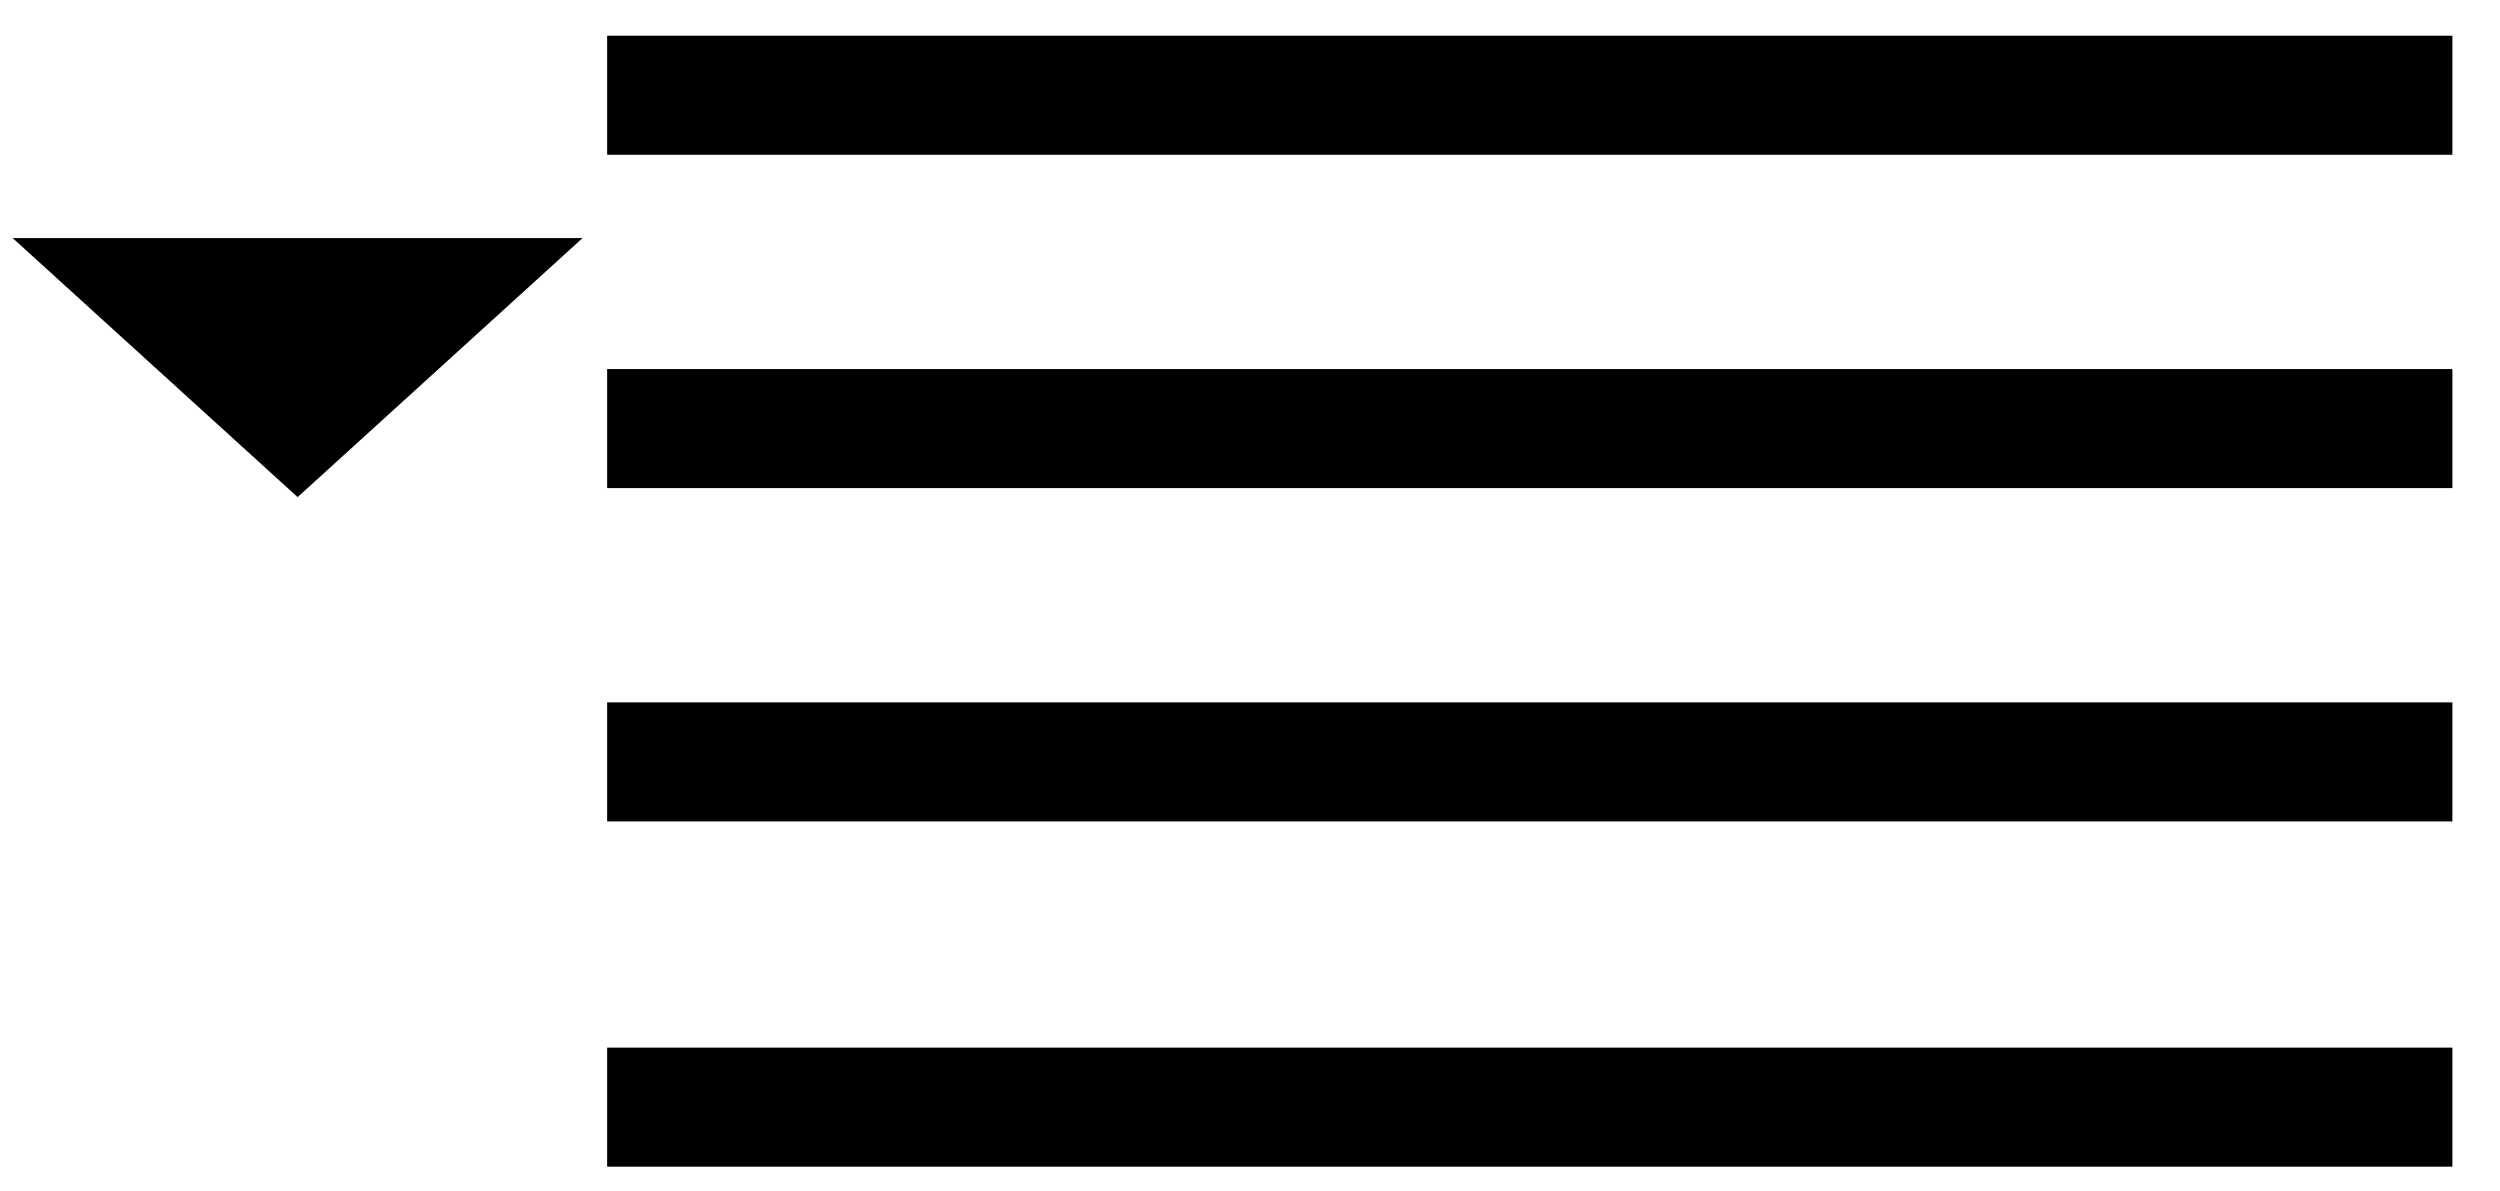
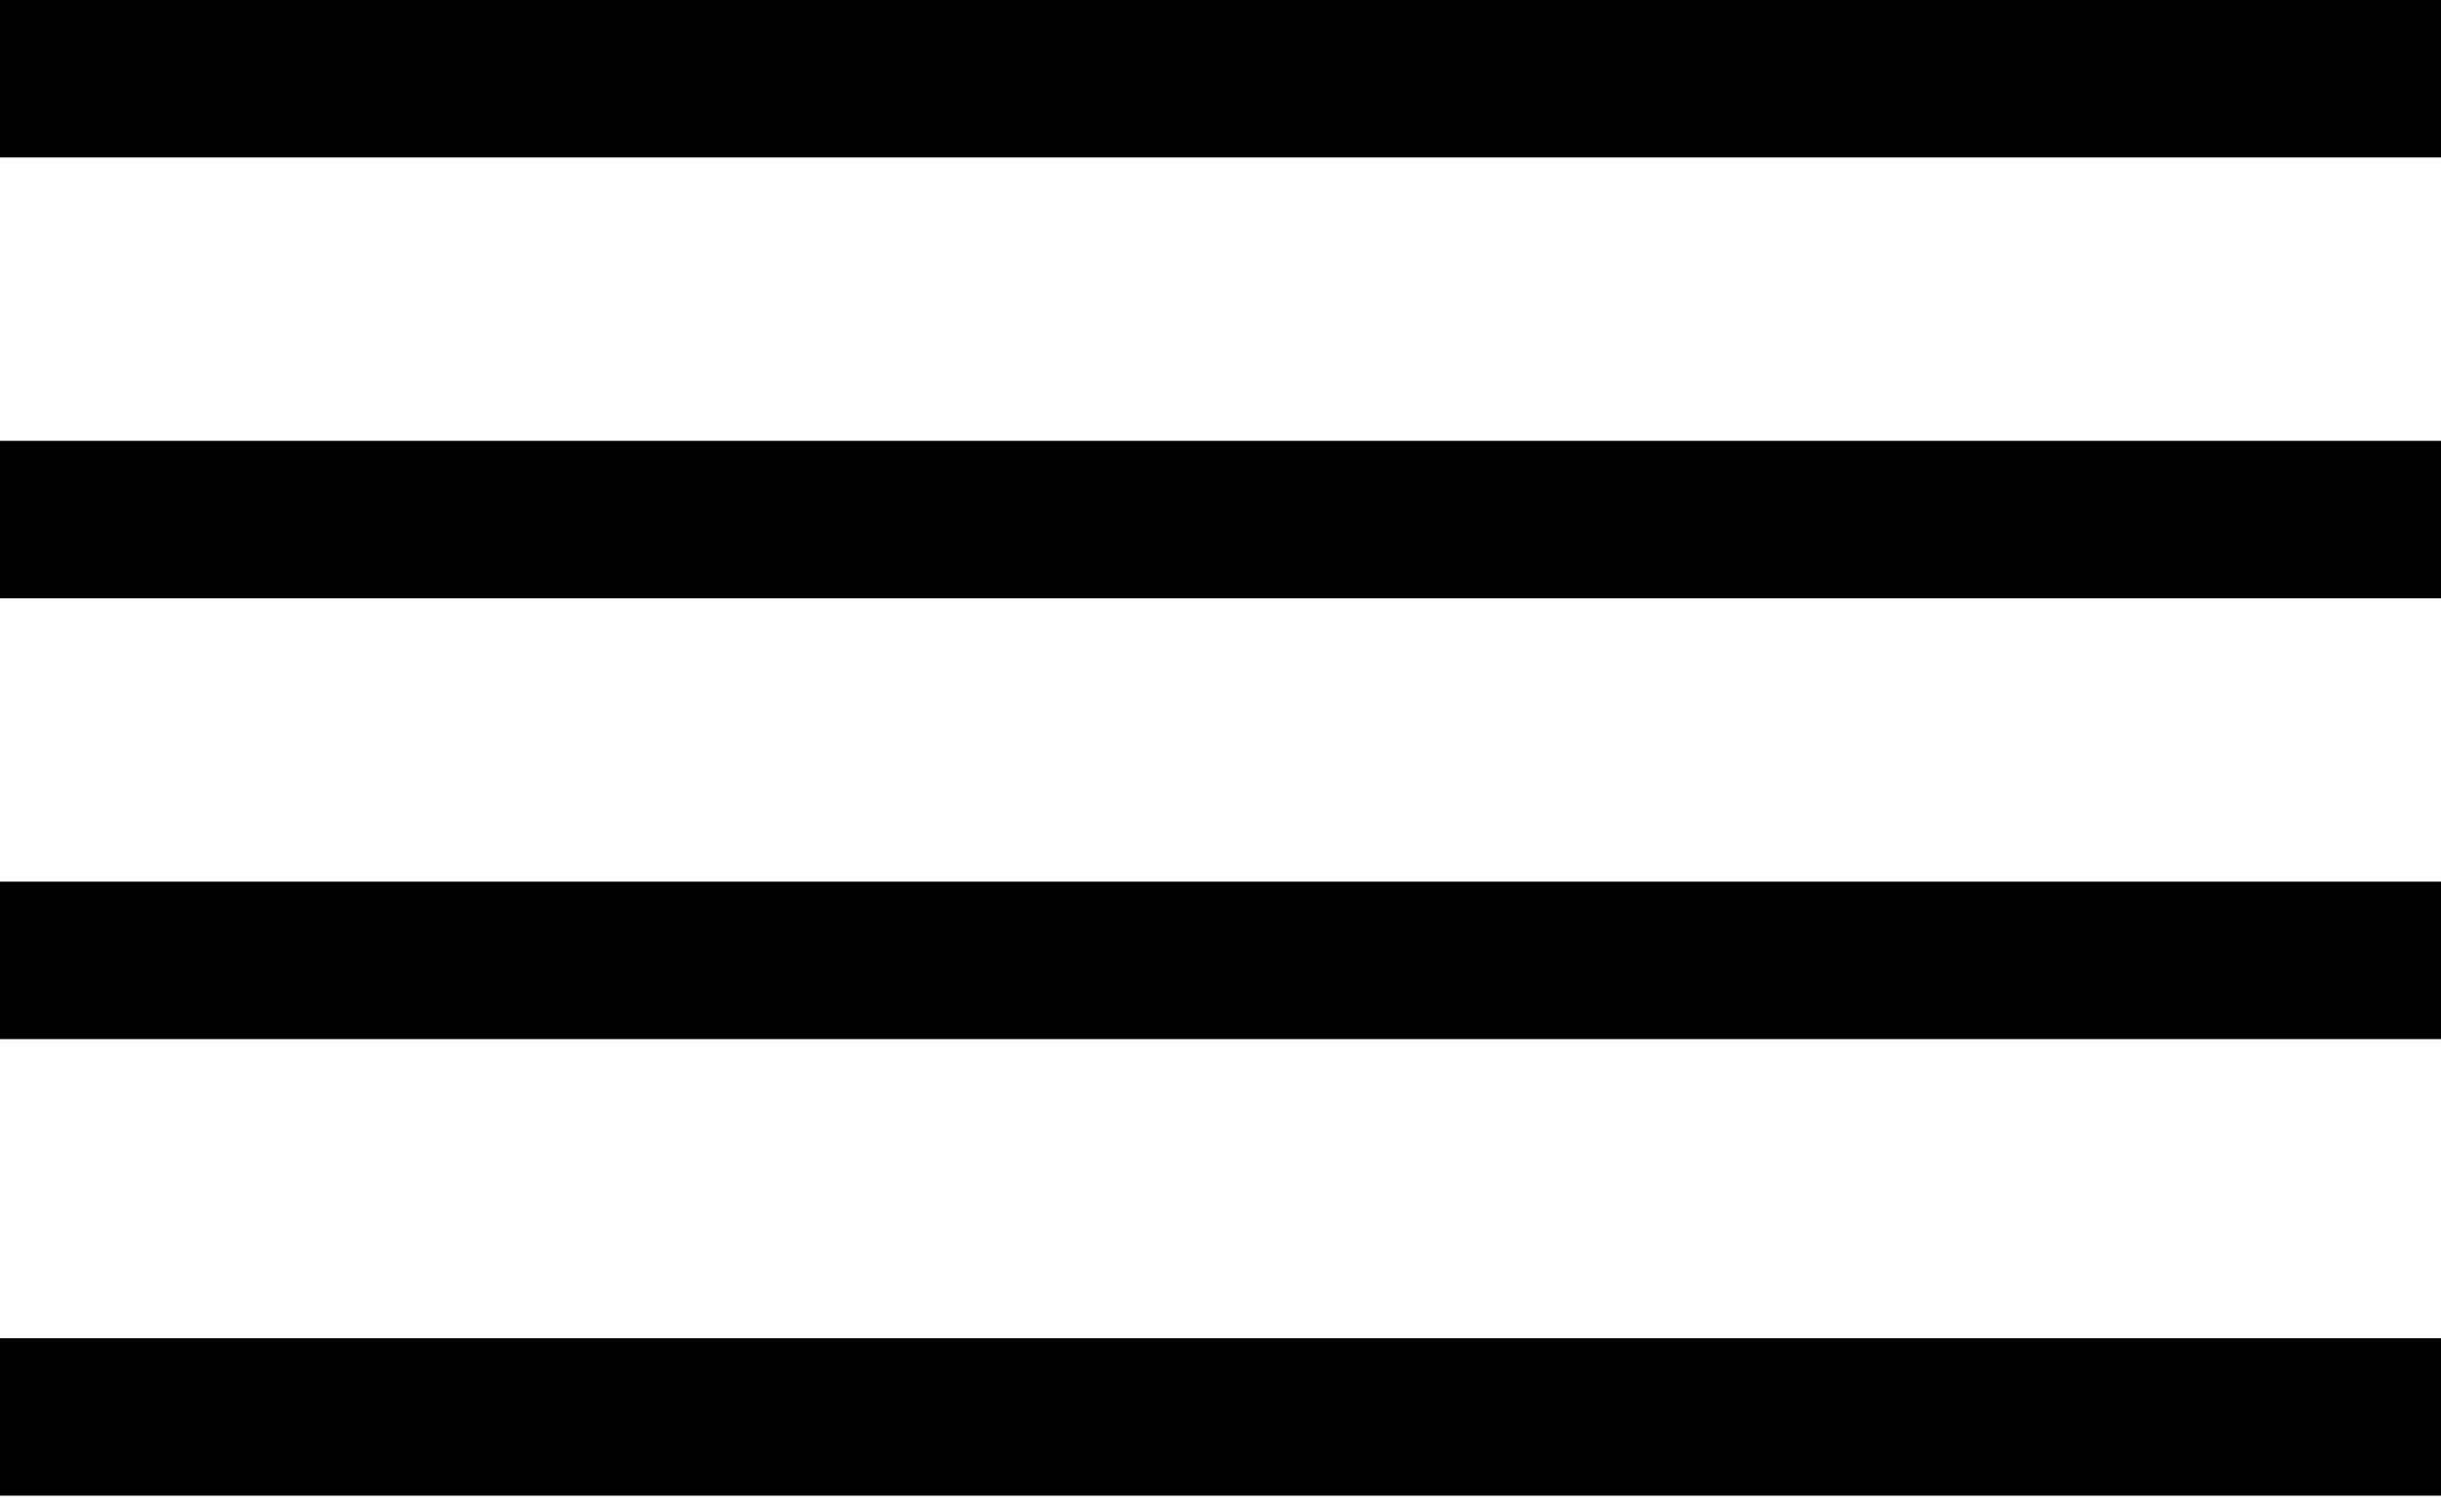
- <svg xmlns="http://www.w3.org/2000/svg" version="1.1" id="Calque_1" x="0px" y="0px" viewBox="0 0 21 10" style="enable-background:new 0 0 21 10;" xml:space="preserve">
+ <svg xmlns="http://www.w3.org/2000/svg" version="1.1" id="Calque_1" x="0px" y="0px" viewBox="0 0 15.5 9.6" style="enable-background:new 0 0 15.5 9.6;" xml:space="preserve">
  <style type="text/css">
	.st0{fill:none;stroke:#000000;stroke-miterlimit:10;}
- 	.st1{stroke:#000000;stroke-miterlimit:10;}
</style>
-   <line class="st0" x1="5.1" y1="0.8" x2="20.6" y2="0.8" />
-   <line class="st0" x1="5.1" y1="3.6" x2="20.6" y2="3.6" />
-   <line class="st0" x1="5.1" y1="6.4" x2="20.6" y2="6.4" />
-   <line class="st0" x1="5.1" y1="9.3" x2="20.6" y2="9.3" />
-   <polygon class="st1" points="2.5,3.5 1.4,2.5 3.6,2.5 " />
+   <line class="st0" x1="0" y1="0.5" x2="15.5" y2="0.5" />
+   <line class="st0" x1="0" y1="3.3" x2="15.5" y2="3.3" />
+   <line class="st0" x1="0" y1="6.1" x2="15.5" y2="6.1" />
+   <line class="st0" x1="0" y1="9" x2="15.5" y2="9" />
</svg>
